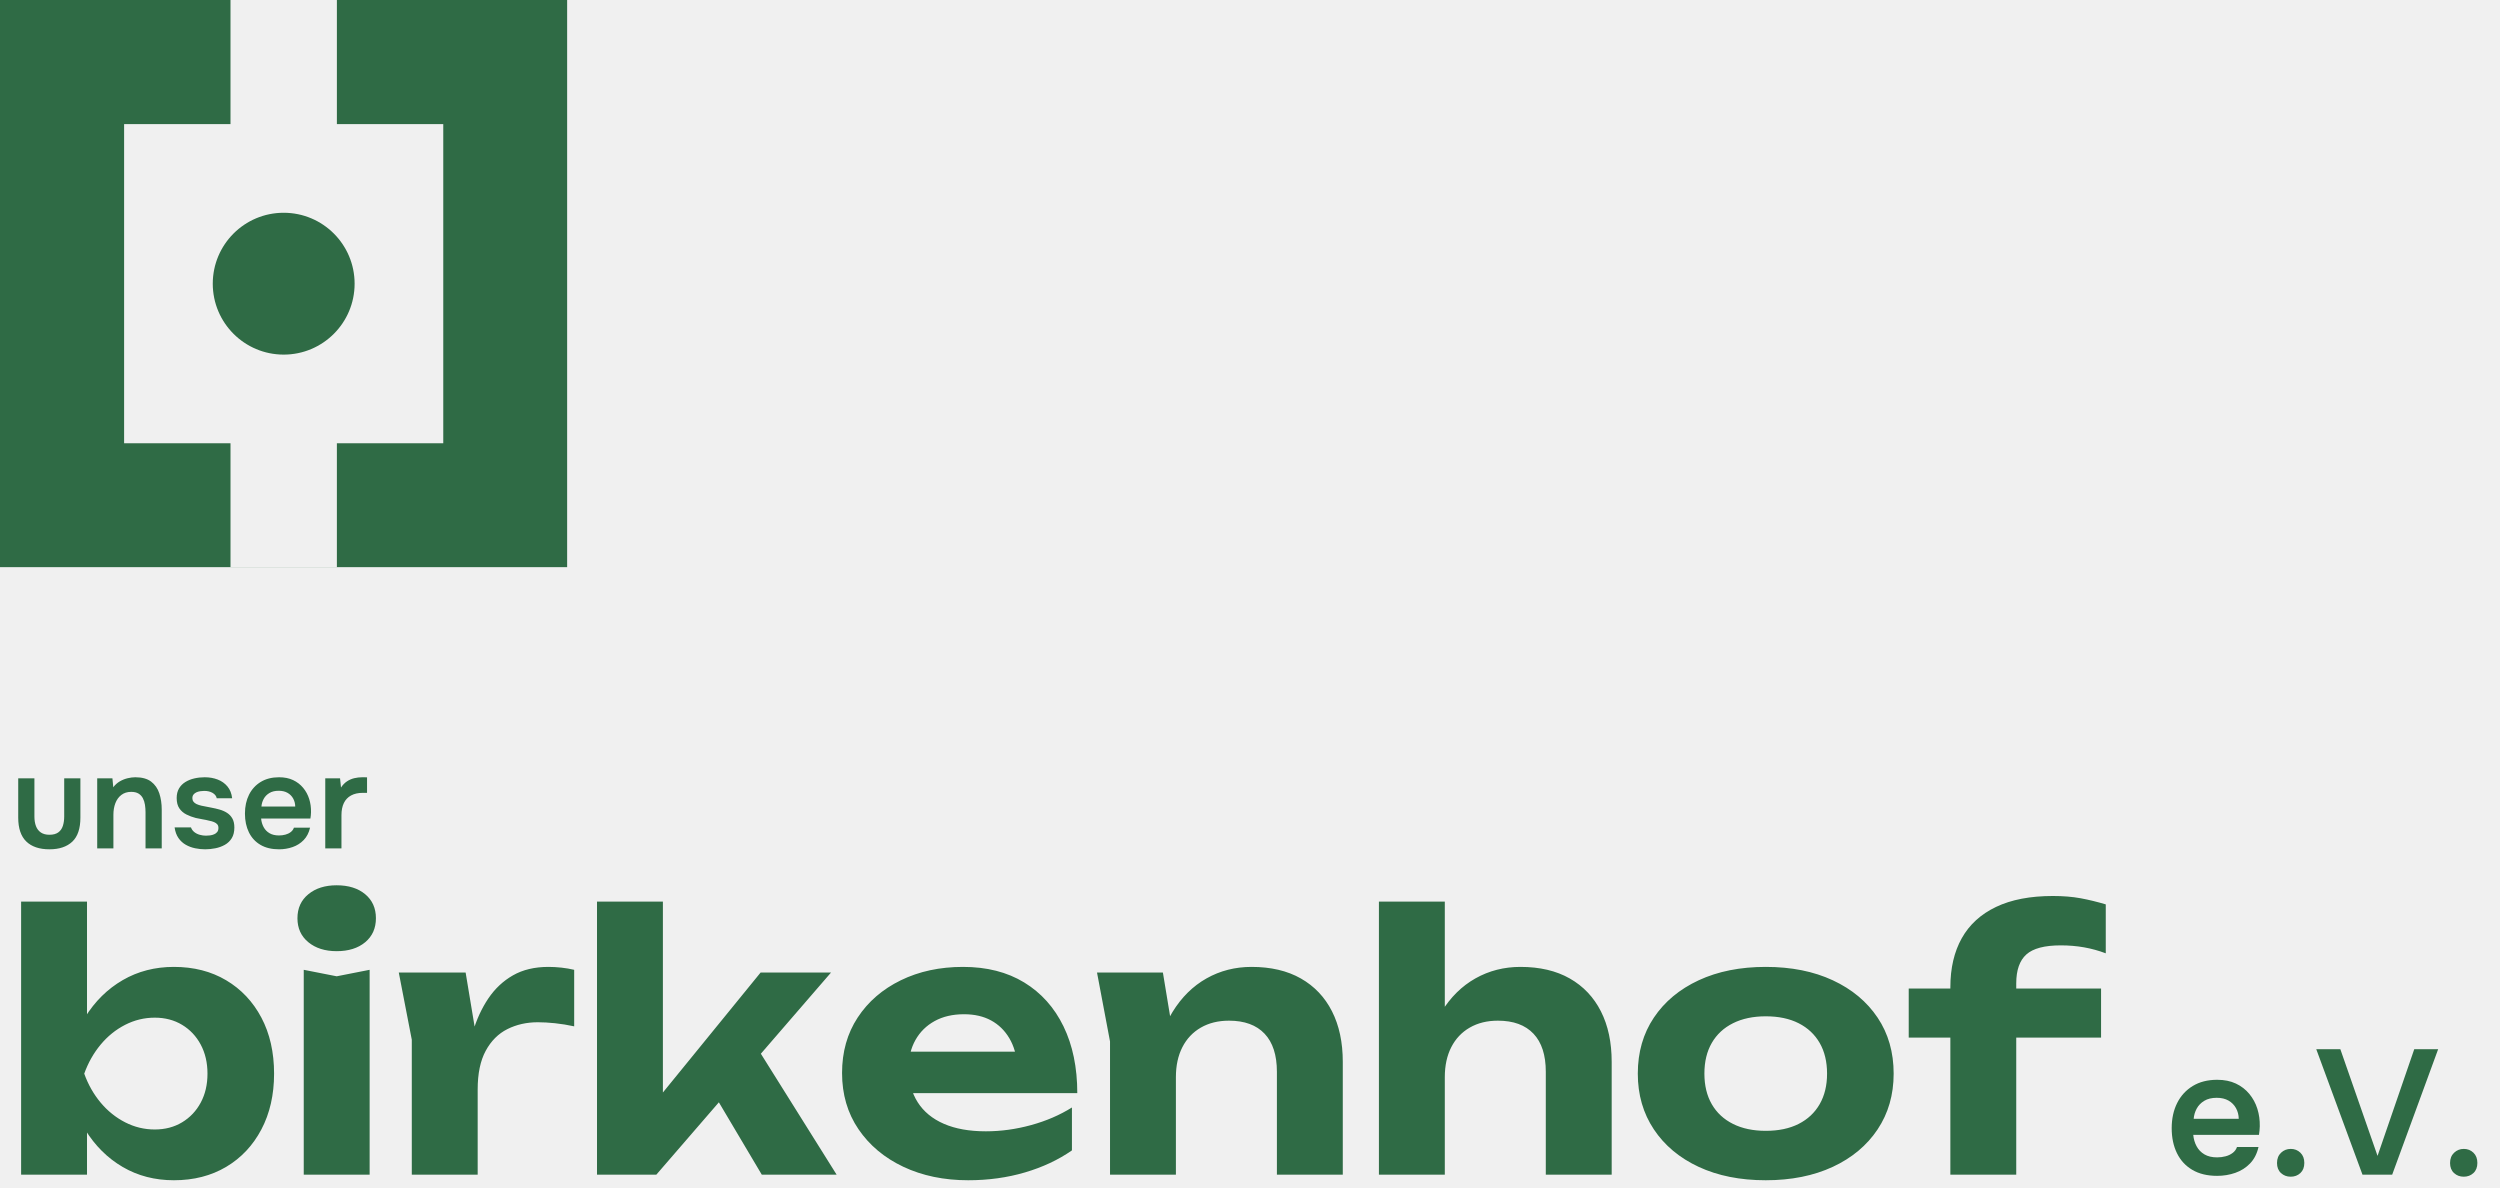
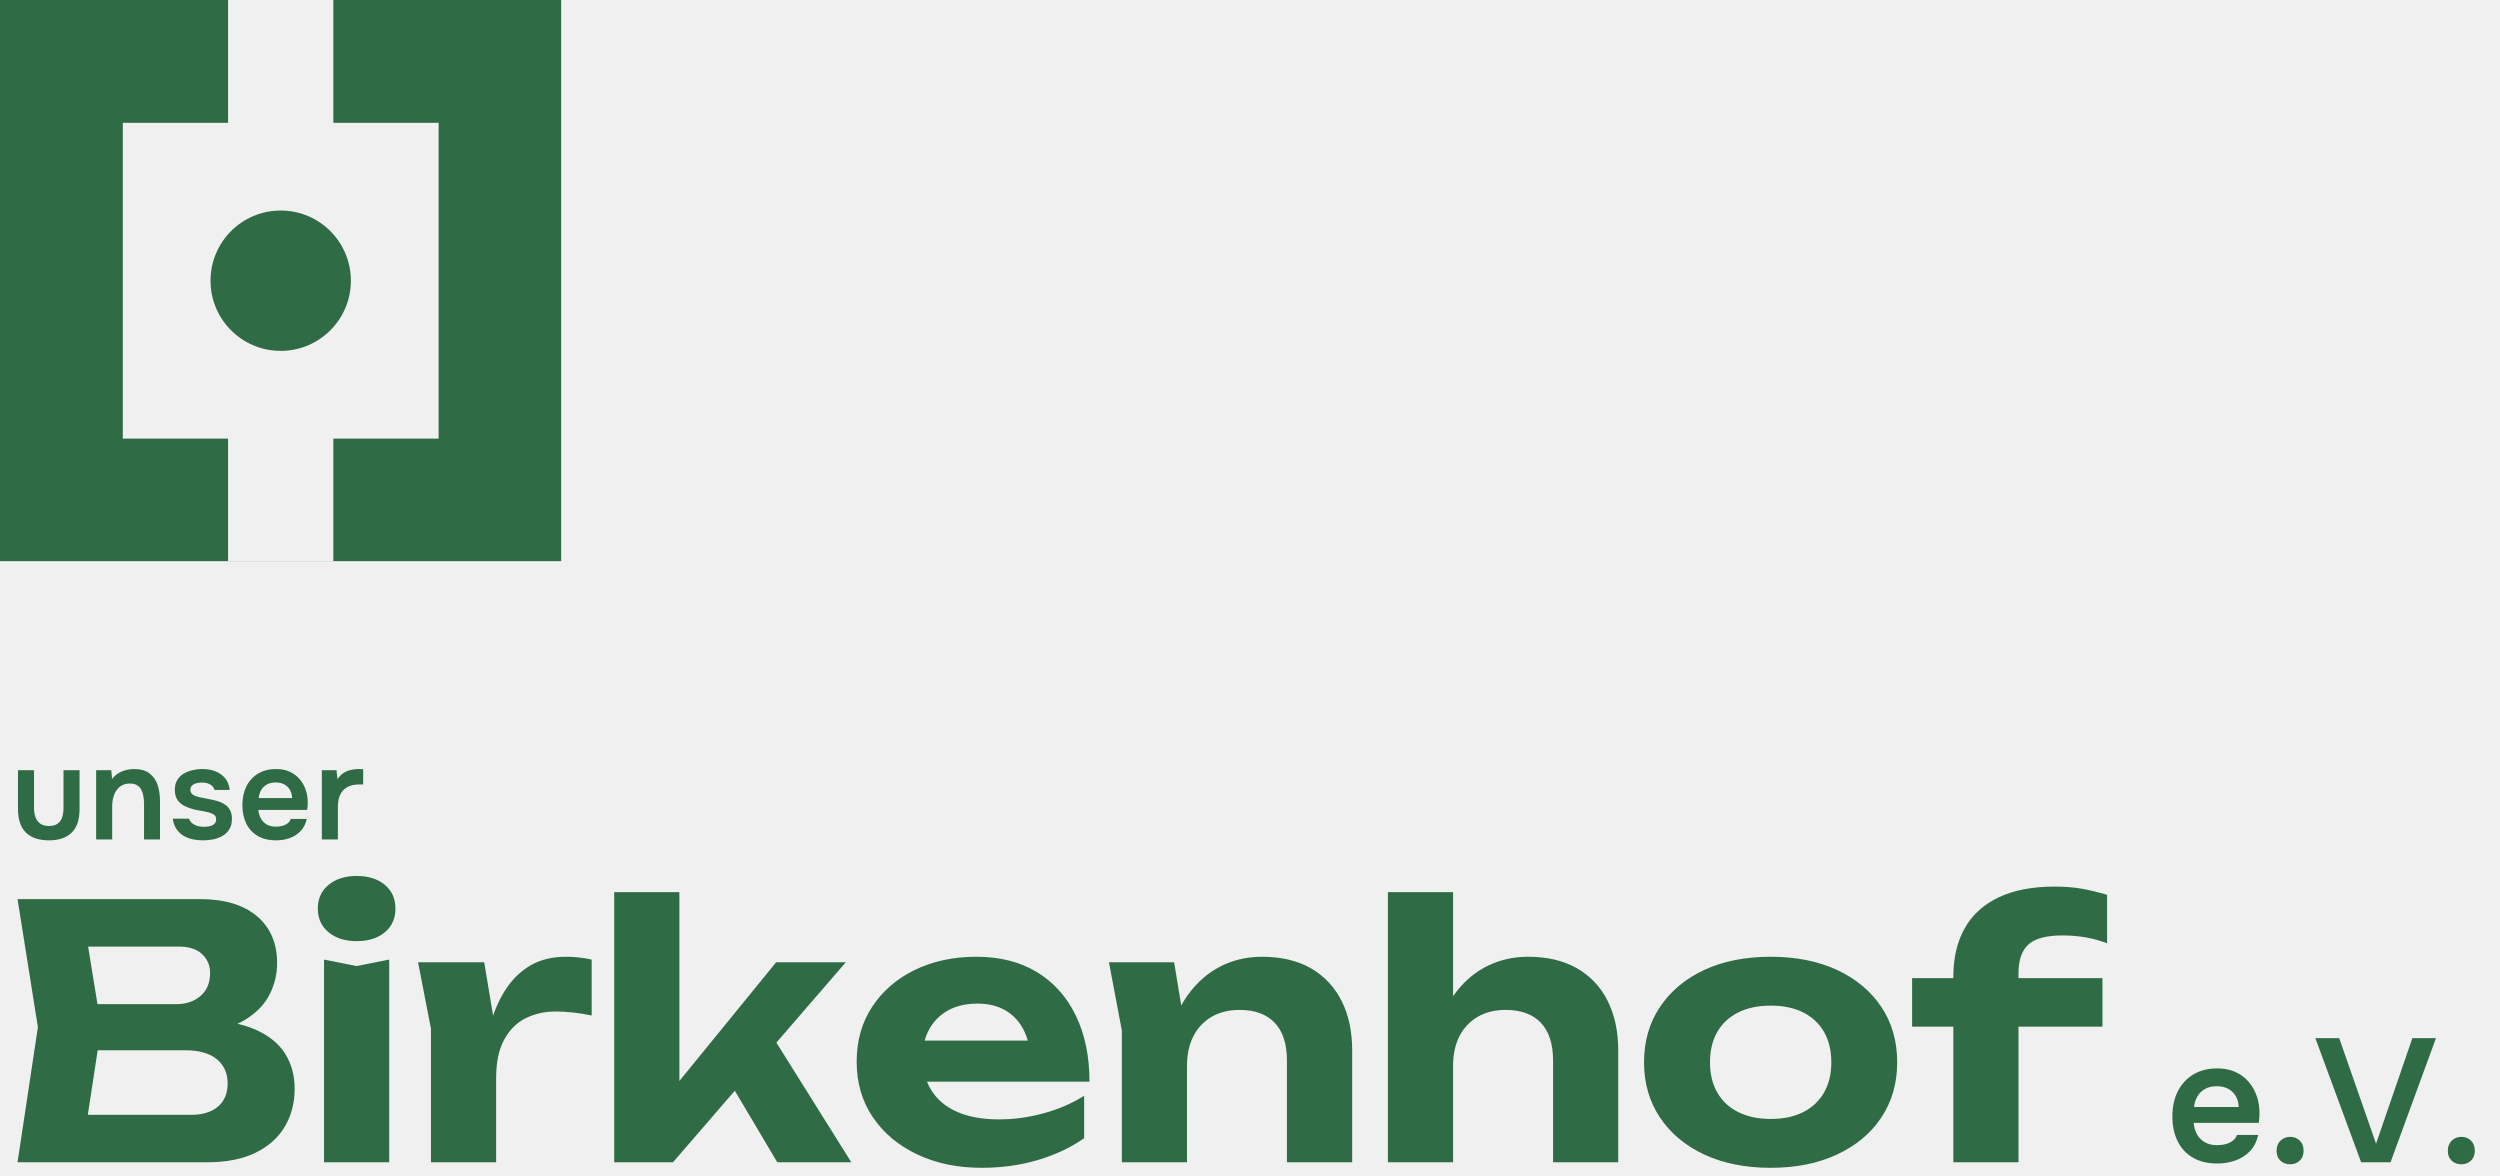
- <svg xmlns="http://www.w3.org/2000/svg" viewBox="0 0 282 134" width="282" height="134" role="img" aria-label="Unser Birkenhof e.V.">
+ <svg xmlns="http://www.w3.org/2000/svg" viewBox="0 0 285 134" width="285" height="134" role="img" aria-label="Unser Birkenhof e.V.">
  <mask id="m" maskUnits="userSpaceOnUse" x="0" y="0" width="64" height="64">
    <rect width="64" height="64" fill="#fff" />
    <rect x="14" y="14" width="36" height="36" fill="#000" />
    <rect x="26" y="49" width="12" height="16" fill="#000" />
    <rect x="26" y="-1" width="12" height="16" fill="#000" />
    <circle cx="32" cy="32" r="8" fill="#fff" />
  </mask>
  <g transform="translate(0 0) scale(1)">
    <rect width="64" height="64" fill="#2F6B45" mask="url(#m)" />
  </g>
-   <path d="M5.577 95.802Q3.87 95.802 2.962 94.917Q2.055 94.032 2.055 92.226V87.795H3.882V92.106Q3.882 92.73 4.059 93.192Q4.236 93.654 4.613 93.907Q4.989 94.161 5.577 94.161Q6.207 94.161 6.573 93.895Q6.939 93.63 7.09 93.162Q7.242 92.694 7.242 92.106V87.795H9.069V92.226Q9.069 94.08 8.153 94.941Q7.236 95.802 5.577 95.802ZM10.965 95.7V87.795H12.681L12.777 88.803Q13.089 88.386 13.512 88.14Q13.935 87.894 14.399 87.784Q14.862 87.675 15.264 87.675Q16.401 87.675 17.048 88.167Q17.694 88.659 17.969 89.486Q18.243 90.312 18.243 91.335V95.7H16.416V91.632Q16.416 91.203 16.354 90.792Q16.293 90.381 16.12 90.048Q15.948 89.715 15.633 89.519Q15.318 89.322 14.796 89.322Q14.142 89.322 13.691 89.667Q13.239 90.012 13.016 90.594Q12.792 91.176 12.792 91.899V95.7ZM23.139 95.802Q22.581 95.802 22.012 95.685Q21.444 95.568 20.953 95.289Q20.463 95.01 20.13 94.53Q19.797 94.05 19.695 93.333H21.543Q21.657 93.654 21.923 93.862Q22.188 94.071 22.538 94.167Q22.887 94.263 23.229 94.263Q23.445 94.263 23.691 94.233Q23.937 94.203 24.154 94.108Q24.372 94.014 24.505 93.843Q24.639 93.672 24.639 93.387Q24.639 93.135 24.507 92.982Q24.375 92.829 24.144 92.732Q23.913 92.634 23.592 92.574Q23.226 92.478 22.842 92.417Q22.458 92.355 22.086 92.268Q21.528 92.124 21.033 91.877Q20.538 91.629 20.233 91.187Q19.929 90.744 19.929 90.018Q19.929 89.391 20.188 88.945Q20.448 88.5 20.898 88.219Q21.348 87.939 21.914 87.807Q22.479 87.675 23.085 87.675Q23.889 87.675 24.554 87.931Q25.218 88.188 25.656 88.712Q26.094 89.235 26.187 90.045H24.45Q24.375 89.676 23.991 89.445Q23.607 89.214 23.025 89.214Q22.821 89.214 22.59 89.249Q22.359 89.283 22.158 89.373Q21.957 89.463 21.828 89.624Q21.699 89.784 21.699 90.036Q21.699 90.258 21.821 90.426Q21.942 90.594 22.176 90.702Q22.41 90.81 22.725 90.882Q23.22 90.987 23.778 91.09Q24.336 91.194 24.732 91.308Q25.218 91.44 25.603 91.686Q25.989 91.932 26.213 92.331Q26.436 92.73 26.436 93.339Q26.436 94.068 26.144 94.545Q25.851 95.022 25.365 95.295Q24.879 95.568 24.296 95.685Q23.712 95.802 23.139 95.802ZM31.476 95.802Q30.234 95.802 29.376 95.297Q28.518 94.791 28.074 93.882Q27.63 92.973 27.63 91.773Q27.63 90.564 28.09 89.644Q28.551 88.725 29.412 88.2Q30.273 87.675 31.479 87.675Q32.385 87.675 33.062 87.994Q33.738 88.314 34.197 88.869Q34.656 89.424 34.878 90.13Q35.1 90.837 35.082 91.62Q35.073 91.803 35.06 91.977Q35.046 92.151 35.013 92.334H29.454Q29.502 92.862 29.736 93.297Q29.97 93.732 30.399 93.985Q30.828 94.239 31.47 94.239Q31.848 94.239 32.191 94.147Q32.535 94.056 32.794 93.858Q33.054 93.66 33.153 93.363H34.974Q34.782 94.212 34.26 94.753Q33.738 95.295 33.009 95.548Q32.28 95.802 31.476 95.802ZM33.303 90.978Q33.294 90.483 33.072 90.078Q32.85 89.673 32.44 89.436Q32.031 89.199 31.434 89.199Q30.807 89.199 30.386 89.454Q29.964 89.709 29.745 90.114Q29.526 90.519 29.49 90.978ZM36.69 95.7V87.795H38.358L38.466 88.833Q38.766 88.38 39.149 88.131Q39.531 87.882 39.968 87.778Q40.404 87.675 40.866 87.675Q41.031 87.675 41.174 87.678Q41.316 87.681 41.403 87.687V89.433H40.92Q40.14 89.433 39.599 89.729Q39.057 90.024 38.787 90.584Q38.517 91.143 38.517 91.947V95.7Z" fill="#2F6B45" />
-   <path d="M2.382 101.7H9.814V116.634L8.816 118.582V123.952L9.814 125.866V132.5H2.382ZM7.32 121.108Q7.918 117.436 9.597 114.74Q11.276 112.044 13.847 110.555Q16.418 109.066 19.614 109.066Q22.97 109.066 25.512 110.575Q28.054 112.084 29.485 114.789Q30.916 117.494 30.916 121.108Q30.916 124.682 29.485 127.398Q28.054 130.114 25.512 131.623Q22.97 133.132 19.614 133.132Q16.4 133.132 13.838 131.634Q11.276 130.136 9.606 127.429Q7.936 124.722 7.32 121.108ZM23.404 121.108Q23.404 119.26 22.644 117.835Q21.884 116.41 20.541 115.601Q19.198 114.792 17.456 114.792Q15.696 114.792 14.115 115.601Q12.534 116.41 11.35 117.835Q10.166 119.26 9.502 121.108Q10.166 122.956 11.35 124.372Q12.534 125.788 14.115 126.597Q15.696 127.406 17.456 127.406Q19.198 127.406 20.541 126.597Q21.884 125.788 22.644 124.372Q23.404 122.956 23.404 121.108ZM34.262 109.394 37.978 110.126 41.694 109.394V132.5H34.262ZM37.972 107.292Q36.012 107.292 34.782 106.283Q33.552 105.274 33.552 103.576Q33.552 101.878 34.782 100.869Q36.012 99.86 37.972 99.86Q39.984 99.86 41.194 100.869Q42.404 101.878 42.404 103.576Q42.404 105.274 41.194 106.283Q39.984 107.292 37.972 107.292ZM44.982 109.698H52.522L53.882 117.884V132.5H46.45V117.28ZM64.768 109.394V115.772Q63.672 115.532 62.614 115.421Q61.556 115.31 60.672 115.31Q58.778 115.31 57.238 116.081Q55.698 116.852 54.79 118.527Q53.882 120.202 53.882 122.89L52.412 121.068Q52.68 118.632 53.322 116.46Q53.964 114.288 55.081 112.629Q56.198 110.97 57.864 110.018Q59.53 109.066 61.864 109.066Q62.574 109.066 63.324 109.148Q64.074 109.23 64.768 109.394ZM74.774 126.468 72.714 125.764 85.8 109.698H93.744L74.036 132.5H67.342V101.7H74.774ZM79.306 121.336 84.836 117.282 94.37 132.5H85.928ZM109.218 133.132Q105.114 133.132 101.899 131.614Q98.684 130.096 96.834 127.371Q94.984 124.646 94.984 121.032Q94.984 117.458 96.752 114.771Q98.52 112.084 101.613 110.575Q104.706 109.066 108.632 109.066Q112.648 109.066 115.527 110.82Q118.406 112.574 119.962 115.771Q121.518 118.968 121.518 123.308H100.972V118.628H117.424L114.77 120.288Q114.632 118.426 113.854 117.114Q113.076 115.802 111.793 115.104Q110.51 114.406 108.746 114.406Q106.826 114.406 105.432 115.173Q104.038 115.94 103.267 117.303Q102.496 118.666 102.496 120.478Q102.496 122.728 103.51 124.325Q104.524 125.922 106.471 126.767Q108.418 127.612 111.208 127.612Q113.754 127.612 116.312 126.909Q118.87 126.206 120.914 124.924V129.764Q118.618 131.364 115.62 132.248Q112.622 133.132 109.218 133.132ZM123.742 109.698H131.174L132.642 118.596V132.5H125.21V117.476ZM141.174 109.066Q144.446 109.066 146.74 110.373Q149.034 111.68 150.25 114.078Q151.466 116.476 151.466 119.782V132.5H144.034V120.892Q144.034 118.07 142.644 116.601Q141.254 115.132 138.63 115.132Q136.808 115.132 135.454 115.914Q134.1 116.696 133.371 118.123Q132.642 119.55 132.642 121.496L130.28 120.262Q130.73 116.634 132.264 114.145Q133.798 111.656 136.1 110.361Q138.402 109.066 141.174 109.066ZM155.542 101.7H162.974V132.5H155.542ZM171.506 109.066Q174.778 109.066 177.072 110.373Q179.366 111.68 180.582 114.078Q181.798 116.476 181.798 119.782V132.5H174.366V120.892Q174.366 118.07 172.976 116.601Q171.586 115.132 168.962 115.132Q167.14 115.132 165.786 115.914Q164.432 116.696 163.703 118.123Q162.974 119.55 162.974 121.496L160.612 120.262Q161.062 116.634 162.596 114.145Q164.13 111.656 166.432 110.361Q168.734 109.066 171.506 109.066ZM199.171 133.132Q194.856 133.132 191.612 131.623Q188.368 130.114 186.556 127.395Q184.744 124.676 184.744 121.106Q184.744 117.494 186.556 114.789Q188.368 112.084 191.615 110.575Q194.862 109.066 199.177 109.066Q203.492 109.066 206.736 110.575Q209.98 112.084 211.792 114.786Q213.604 117.489 213.604 121.106Q213.604 124.682 211.792 127.398Q209.98 130.114 206.733 131.623Q203.486 133.132 199.171 133.132ZM199.178 127.558Q201.346 127.558 202.886 126.778Q204.426 125.998 205.259 124.551Q206.092 123.104 206.092 121.108Q206.092 119.086 205.259 117.643Q204.426 116.2 202.886 115.42Q201.346 114.64 199.178 114.64Q197.042 114.64 195.482 115.42Q193.922 116.2 193.089 117.643Q192.256 119.086 192.256 121.099Q192.256 123.112 193.089 124.555Q193.922 125.998 195.482 126.778Q197.042 127.558 199.178 127.558ZM232.454 106.638Q229.714 106.638 228.573 107.662Q227.432 108.686 227.432 110.928V132.5H220V111.372Q220 108.128 221.289 105.829Q222.578 103.53 225.157 102.299Q227.736 101.068 231.566 101.068Q233.304 101.068 234.678 101.321Q236.052 101.574 237.53 102.014V107.534Q236.334 107.082 235.085 106.86Q233.836 106.638 232.454 106.638ZM215.304 117.04V111.51H237V117.04Z" fill="#2F6B45" />
-   <path d="M250.095 132.636Q248.439 132.636 247.295 131.962Q246.151 131.288 245.559 130.076Q244.967 128.864 244.967 127.264Q244.967 125.652 245.581 124.426Q246.195 123.2 247.343 122.5Q248.491 121.8 250.099 121.8Q251.307 121.8 252.209 122.226Q253.111 122.652 253.723 123.392Q254.335 124.132 254.631 125.074Q254.927 126.016 254.903 127.06Q254.891 127.304 254.873 127.536Q254.855 127.768 254.811 128.012H247.399Q247.463 128.716 247.775 129.296Q248.087 129.876 248.659 130.214Q249.231 130.552 250.087 130.552Q250.591 130.552 251.049 130.43Q251.507 130.308 251.853 130.044Q252.199 129.78 252.331 129.384H254.759Q254.503 130.516 253.807 131.238Q253.111 131.96 252.139 132.298Q251.167 132.636 250.095 132.636ZM252.531 126.204Q252.519 125.544 252.223 125.004Q251.927 124.464 251.381 124.148Q250.835 123.832 250.039 123.832Q249.203 123.832 248.641 124.172Q248.079 124.512 247.787 125.052Q247.495 125.592 247.447 126.204ZM258.391 132.732Q257.743 132.732 257.295 132.32Q256.847 131.908 256.847 131.188Q256.847 130.46 257.303 130.028Q257.759 129.596 258.399 129.596Q259.039 129.596 259.483 130.024Q259.927 130.452 259.927 131.18Q259.927 131.908 259.483 132.32Q259.039 132.732 258.391 132.732ZM266.487 132.5 261.275 118.352H263.991L268.187 130.384L272.327 118.352H275.023L269.839 132.5ZM277.911 132.732Q277.263 132.732 276.815 132.32Q276.367 131.908 276.367 131.188Q276.367 130.46 276.823 130.028Q277.279 129.596 277.919 129.596Q278.559 129.596 279.003 130.024Q279.447 130.452 279.447 131.18Q279.447 131.908 279.003 132.32Q278.559 132.732 277.911 132.732Z" fill="#2F6B45" />
+   <path d="M5.58 95.8Q3.87 95.8 2.96 94.92Q2.05 94.03 2.05 92.23V87.8H3.88V92.11Q3.88 92.73 4.06 93.19Q4.24 93.65 4.61 93.91Q4.99 94.16 5.58 94.16Q6.21 94.16 6.57 93.9Q6.94 93.63 7.09 93.16Q7.24 92.69 7.24 92.11V87.8H9.07V92.23Q9.07 94.08 8.15 94.94Q7.24 95.8 5.58 95.8ZM10.96 95.7V87.8H12.68L12.78 88.8Q13.09 88.39 13.51 88.14Q13.94 87.89 14.4 87.78Q14.86 87.67 15.26 87.67Q16.4 87.67 17.05 88.17Q17.69 88.66 17.97 89.49Q18.24 90.31 18.24 91.34V95.7H16.42V91.63Q16.42 91.2 16.35 90.79Q16.29 90.38 16.12 90.05Q15.95 89.72 15.63 89.52Q15.32 89.32 14.8 89.32Q14.14 89.32 13.69 89.67Q13.24 90.01 13.02 90.59Q12.79 91.18 12.79 91.9V95.7ZM23.14 95.8Q22.58 95.8 22.01 95.69Q21.44 95.57 20.95 95.29Q20.46 95.01 20.13 94.53Q19.8 94.05 19.69 93.33H21.54Q21.66 93.65 21.92 93.86Q22.19 94.07 22.54 94.17Q22.89 94.26 23.23 94.26Q23.45 94.26 23.69 94.23Q23.94 94.2 24.15 94.11Q24.37 94.01 24.51 93.84Q24.64 93.67 24.64 93.39Q24.64 93.13 24.51 92.98Q24.37 92.83 24.14 92.73Q23.91 92.63 23.59 92.57Q23.23 92.48 22.84 92.42Q22.46 92.36 22.09 92.27Q21.53 92.12 21.03 91.88Q20.54 91.63 20.23 91.19Q19.93 90.74 19.93 90.02Q19.93 89.39 20.19 88.95Q20.45 88.5 20.9 88.22Q21.35 87.94 21.91 87.81Q22.48 87.67 23.09 87.67Q23.89 87.67 24.55 87.93Q25.22 88.19 25.66 88.71Q26.09 89.24 26.19 90.05H24.45Q24.37 89.68 23.99 89.45Q23.61 89.21 23.02 89.21Q22.82 89.21 22.59 89.25Q22.36 89.28 22.16 89.37Q21.96 89.46 21.83 89.62Q21.7 89.78 21.7 90.04Q21.7 90.26 21.82 90.43Q21.94 90.59 22.18 90.7Q22.41 90.81 22.73 90.88Q23.22 90.99 23.78 91.09Q24.34 91.19 24.73 91.31Q25.22 91.44 25.6 91.69Q25.99 91.93 26.21 92.33Q26.44 92.73 26.44 93.34Q26.44 94.07 26.14 94.54Q25.85 95.02 25.37 95.29Q24.88 95.57 24.3 95.69Q23.71 95.8 23.14 95.8ZM31.48 95.8Q30.23 95.8 29.38 95.3Q28.52 94.79 28.07 93.88Q27.63 92.97 27.63 91.77Q27.63 90.56 28.09 89.64Q28.55 88.72 29.41 88.2Q30.27 87.67 31.48 87.67Q32.39 87.67 33.06 87.99Q33.74 88.31 34.2 88.87Q34.66 89.42 34.88 90.13Q35.1 90.84 35.08 91.62Q35.07 91.8 35.06 91.98Q35.05 92.15 35.01 92.33H29.45Q29.5 92.86 29.74 93.3Q29.97 93.73 30.4 93.99Q30.83 94.24 31.47 94.24Q31.85 94.24 32.19 94.15Q32.53 94.06 32.79 93.86Q33.05 93.66 33.15 93.36H34.97Q34.78 94.21 34.26 94.75Q33.74 95.29 33.01 95.55Q32.28 95.8 31.48 95.8ZM33.3 90.98Q33.29 90.48 33.07 90.08Q32.85 89.67 32.44 89.44Q32.03 89.2 31.43 89.2Q30.81 89.2 30.39 89.45Q29.96 89.71 29.75 90.11Q29.53 90.52 29.49 90.98ZM36.69 95.7V87.8H38.36L38.47 88.83Q38.77 88.38 39.15 88.13Q39.53 87.88 39.97 87.78Q40.4 87.67 40.87 87.67Q41.03 87.67 41.17 87.68Q41.32 87.68 41.4 87.69V89.43H40.92Q40.14 89.43 39.6 89.73Q39.06 90.02 38.79 90.58Q38.52 91.14 38.52 91.95V95.7Z" fill="#2F6B45" />
+   <path d="M22.73 117.76 23.38 116.3Q26.86 116.37 29.13 117.38Q31.4 118.38 32.5 120.11Q33.59 121.85 33.59 124.12Q33.59 126.54 32.47 128.43Q31.35 130.33 29.13 131.41Q26.91 132.5 23.6 132.5H2L4.32 117.1L2 102.5H22.82Q26.98 102.5 29.29 104.44Q31.59 106.38 31.59 109.8Q31.59 111.67 30.73 113.38Q29.86 115.09 27.92 116.27Q25.98 117.45 22.73 117.76ZM9.46 130.68 6.57 127.09H21.79Q23.75 127.09 24.85 126.15Q25.95 125.21 25.95 123.5Q25.95 121.78 24.73 120.76Q23.5 119.73 21.12 119.73H8.64V114.47H20.15Q21.78 114.47 22.87 113.53Q23.95 112.59 23.95 110.93Q23.95 109.62 23.03 108.76Q22.1 107.91 20.37 107.91H6.59L9.46 104.32L11.54 117.1ZM 36.94,109.39 L 40.66,110.13 L 44.37,109.39 L 44.37,132.5 L 36.94,132.5 ZM 40.65,107.29 Q 38.69,107.29 37.46,106.28 Q 36.23,105.27 36.23,103.58 Q 36.23,101.88 37.46,100.87 Q 38.69,99.86 40.65,99.86 Q 42.66,99.86 43.87,100.87 Q 45.08,101.88 45.08,103.58 Q 45.08,105.27 43.87,106.28 Q 42.66,107.29 40.65,107.29 ZM 47.66,109.7 L 55.2,109.7 L 56.56,117.88 L 56.56,132.5 L 49.13,132.5 L 49.13,117.28 ZM 67.45,109.39 L 67.45,115.77 Q 66.35,115.53 65.29,115.42 Q 64.24,115.31 63.35,115.31 Q 61.46,115.31 59.92,116.08 Q 58.38,116.85 57.47,118.53 Q 56.56,120.2 56.56,122.89 L 55.09,121.07 Q 55.36,118.63 56,116.46 Q 56.64,114.29 57.76,112.63 Q 58.88,110.97 60.54,110.02 Q 62.21,109.07 64.54,109.07 Q 65.25,109.07 66,109.15 Q 66.75,109.23 67.45,109.39 ZM 77.45,126.47 L 75.39,125.76 L 88.48,109.7 L 96.42,109.7 L 76.72,132.5 L 70.02,132.5 L 70.02,101.7 L 77.45,101.7 ZM 81.99,121.34 L 87.52,117.28 L 97.05,132.5 L 88.61,132.5 ZM 111.9,133.13 Q 107.79,133.13 104.58,131.61 Q 101.36,130.1 99.51,127.37 Q 97.66,124.65 97.66,121.03 Q 97.66,117.46 99.43,114.77 Q 101.2,112.08 104.29,110.57 Q 107.39,109.07 111.31,109.07 Q 115.33,109.07 118.21,110.82 Q 121.09,112.57 122.64,115.77 Q 124.2,118.97 124.2,123.31 L 103.65,123.31 L 103.65,118.63 L 120.1,118.63 L 117.45,120.29 Q 117.31,118.43 116.53,117.11 Q 115.76,115.8 114.47,115.1 Q 113.19,114.41 111.43,114.41 Q 109.51,114.41 108.11,115.17 Q 106.72,115.94 105.95,117.3 Q 105.18,118.67 105.18,120.48 Q 105.18,122.73 106.19,124.32 Q 107.2,125.92 109.15,126.77 Q 111.1,127.61 113.89,127.61 Q 116.43,127.61 118.99,126.91 Q 121.55,126.21 123.59,124.92 L 123.59,129.76 Q 121.3,131.36 118.3,132.25 Q 115.3,133.13 111.9,133.13 ZM 126.42,109.7 L 133.85,109.7 L 135.32,118.6 L 135.32,132.5 L 127.89,132.5 L 127.89,117.48 ZM 143.85,109.07 Q 147.13,109.07 149.42,110.37 Q 151.71,111.68 152.93,114.08 Q 154.15,116.48 154.15,119.78 L 154.15,132.5 L 146.71,132.5 L 146.71,120.89 Q 146.71,118.07 145.32,116.6 Q 143.93,115.13 141.31,115.13 Q 139.49,115.13 138.13,115.91 Q 136.78,116.7 136.05,118.12 Q 135.32,119.55 135.32,121.5 L 132.96,120.26 Q 133.41,116.63 134.94,114.14 Q 136.48,111.66 138.78,110.36 Q 141.08,109.07 143.85,109.07 ZM 158.22,101.7 L 165.65,101.7 L 165.65,132.5 L 158.22,132.5 ZM 174.19,109.07 Q 177.46,109.07 179.75,110.37 Q 182.05,111.68 183.26,114.08 Q 184.48,116.48 184.48,119.78 L 184.48,132.5 L 177.05,132.5 L 177.05,120.89 Q 177.05,118.07 175.66,116.6 Q 174.27,115.13 171.64,115.13 Q 169.82,115.13 168.47,115.91 Q 167.11,116.7 166.38,118.12 Q 165.65,119.55 165.65,121.5 L 163.29,120.26 Q 163.74,116.63 165.28,114.14 Q 166.81,111.66 169.11,110.36 Q 171.41,109.07 174.19,109.07 ZM 201.85,133.13 Q 197.54,133.13 194.29,131.62 Q 191.05,130.11 189.24,127.4 Q 187.42,124.68 187.42,121.11 Q 187.42,117.49 189.24,114.79 Q 191.05,112.08 194.29,110.57 Q 197.54,109.07 201.86,109.07 Q 206.17,109.07 209.42,110.57 Q 212.66,112.08 214.47,114.79 Q 216.28,117.49 216.28,121.11 Q 216.28,124.68 214.47,127.4 Q 212.66,130.11 209.41,131.62 Q 206.17,133.13 201.85,133.13 ZM 201.86,127.56 Q 204.03,127.56 205.57,126.78 Q 207.11,126 207.94,124.55 Q 208.77,123.1 208.77,121.11 Q 208.77,119.09 207.94,117.64 Q 207.11,116.2 205.57,115.42 Q 204.03,114.64 201.86,114.64 Q 199.72,114.64 198.16,115.42 Q 196.6,116.2 195.77,117.64 Q 194.94,119.09 194.94,121.1 Q 194.94,123.11 195.77,124.55 Q 196.6,126 198.16,126.78 Q 199.72,127.56 201.86,127.56 ZM 235.13,106.64 Q 232.39,106.64 231.25,107.66 Q 230.11,108.69 230.11,110.93 L 230.11,132.5 L 222.68,132.5 L 222.68,111.37 Q 222.68,108.13 223.97,105.83 Q 225.26,103.53 227.84,102.3 Q 230.42,101.07 234.25,101.07 Q 235.98,101.07 237.36,101.32 Q 238.73,101.57 240.21,102.01 L 240.21,107.53 Q 239.01,107.08 237.77,106.86 Q 236.52,106.64 235.13,106.64 ZM 217.98,117.04 L 217.98,111.51 L 239.68,111.51 L 239.68,117.04 Z" fill="#2F6B45" />
+   <path d="M 252.77,132.64 Q 251.12,132.64 249.97,131.96 Q 248.83,131.29 248.24,130.08 Q 247.65,128.86 247.65,127.26 Q 247.65,125.65 248.26,124.43 Q 248.87,123.2 250.02,122.5 Q 251.17,121.8 252.78,121.8 Q 253.99,121.8 254.89,122.23 Q 255.79,122.65 256.4,123.39 Q 257.01,124.13 257.31,125.07 Q 257.61,126.02 257.58,127.06 Q 257.57,127.3 257.55,127.54 Q 257.53,127.77 257.49,128.01 L 250.08,128.01 Q 250.14,128.72 250.45,129.3 Q 250.77,129.88 251.34,130.21 Q 251.91,130.55 252.77,130.55 Q 253.27,130.55 253.73,130.43 Q 254.19,130.31 254.53,130.04 Q 254.88,129.78 255.01,129.38 L 257.44,129.38 Q 257.18,130.52 256.49,131.24 Q 255.79,131.96 254.82,132.3 Q 253.85,132.64 252.77,132.64 Z M 255.21,126.2 Q 255.2,125.54 254.9,125 Q 254.61,124.46 254.06,124.15 Q 253.51,123.83 252.72,123.83 Q 251.88,123.83 251.32,124.17 Q 250.76,124.51 250.47,125.05 Q 250.17,125.59 250.13,126.2 Z M 261.07,132.73 Q 260.42,132.73 259.97,132.32 Q 259.53,131.91 259.53,131.19 Q 259.53,130.46 259.98,130.03 Q 260.44,129.6 261.08,129.6 Q 261.72,129.6 262.16,130.02 Q 262.61,130.45 262.61,131.18 Q 262.61,131.91 262.16,132.32 Q 261.72,132.73 261.07,132.73 Z M 269.17,132.5 L 263.95,118.35 L 266.67,118.35 L 270.87,130.38 L 275.01,118.35 L 277.7,118.35 L 272.52,132.5 Z M 280.59,132.73 Q 279.94,132.73 279.49,132.32 Q 279.05,131.91 279.05,131.19 Q 279.05,130.46 279.5,130.03 Q 279.96,129.6 280.6,129.6 Q 281.24,129.6 281.68,130.02 Q 282.13,130.45 282.13,131.18 Q 282.13,131.91 281.68,132.32 Q 281.24,132.73 280.59,132.73 Z" fill="#2F6B45" />
</svg>
